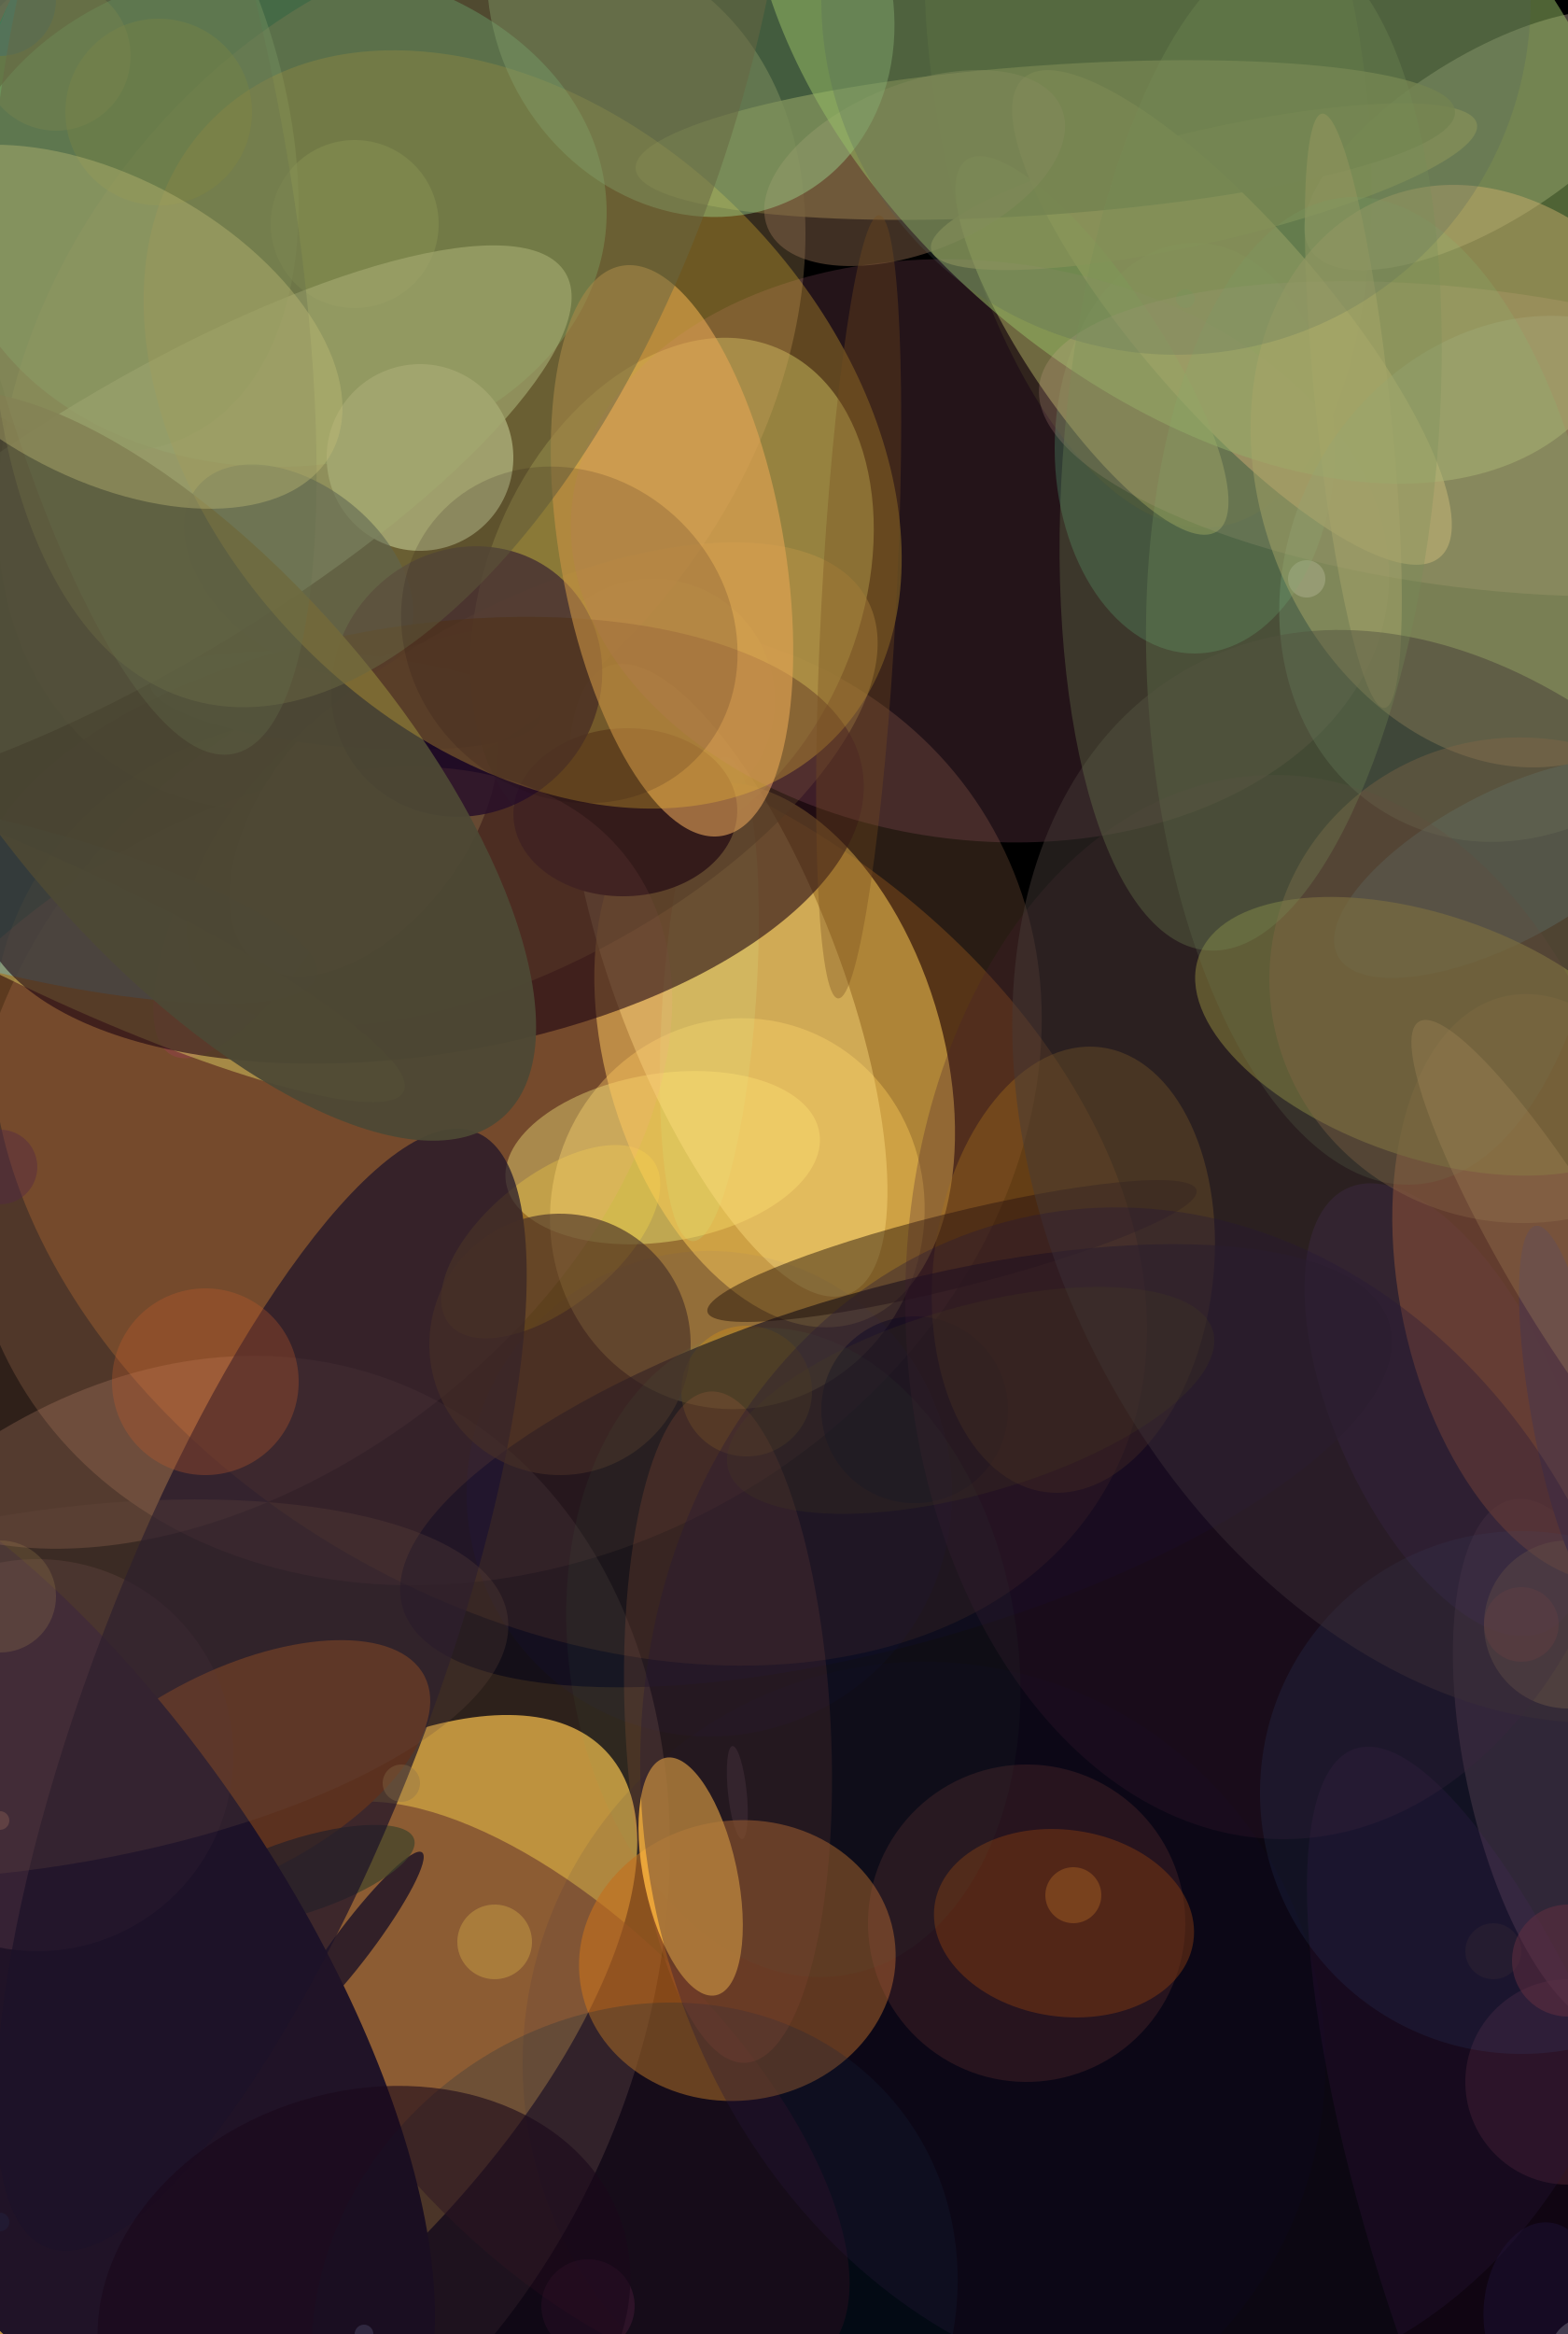
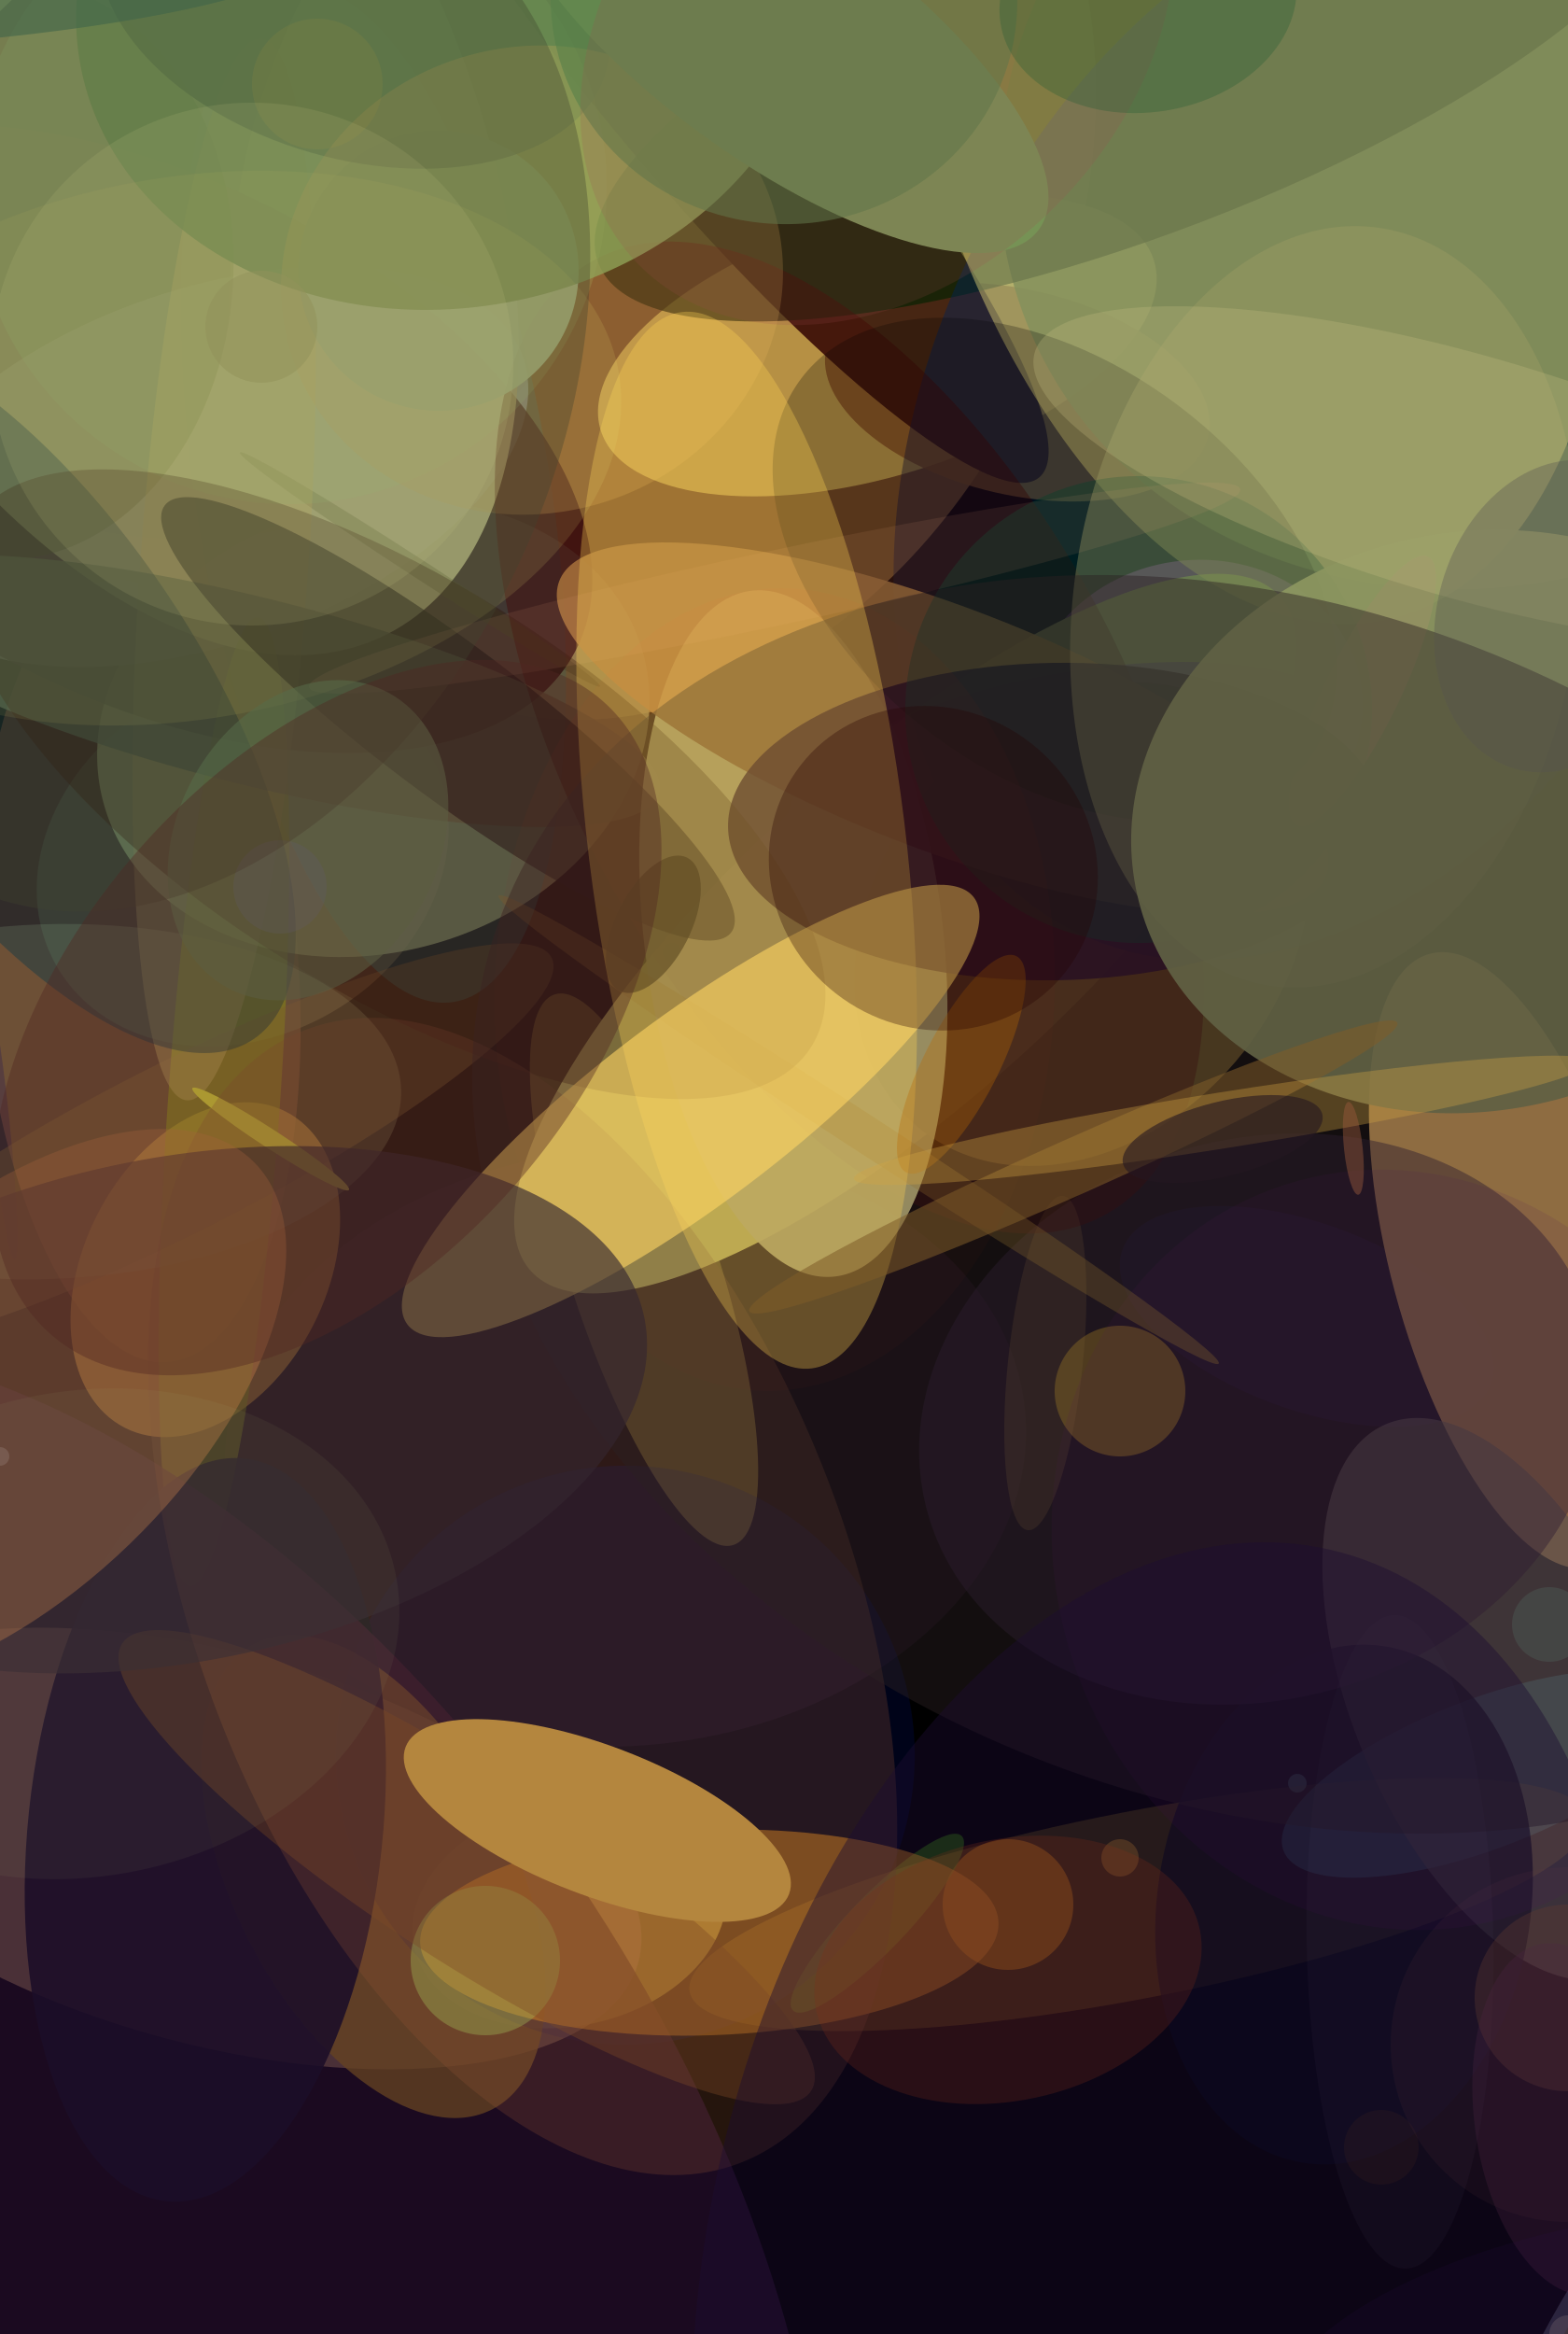
<svg xmlns="http://www.w3.org/2000/svg" width="168" height="250">
  <rect x="0" y="0" width="168" height="250" fill="black" />
-   <ellipse cx="70" cy="75" rx="13" ry="13" fill="rgb(167,136,18)" fill-opacity="0.73" transform="rotate(38, 70, 75)" />
-   <ellipse cx="54" cy="118" rx="49" ry="60" fill="rgb(165,113,80)" fill-opacity="0.25" transform="rotate(61, 54, 118)" />
-   <ellipse cx="59" cy="133" rx="14" ry="7" fill="rgb(185,159,0)" fill-opacity="0.47" transform="rotate(321, 59, 133)" />
-   <ellipse cx="39" cy="88" rx="19" ry="11" fill="rgb(255,255,151)" fill-opacity="0.92" transform="rotate(307, 39, 88)" />
-   <ellipse cx="26" cy="225" rx="24" ry="54" fill="rgb(255,198,62)" fill-opacity="0.71" transform="rotate(226, 26, 225)" />
-   <ellipse cx="38" cy="24" rx="9" ry="9" fill="rgb(218,217,128)" fill-opacity="0.76" transform="rotate(221, 38, 24)" />
-   <ellipse cx="61" cy="127" rx="46" ry="66" fill="rgb(209,120,30)" fill-opacity="0.27" transform="rotate(119, 61, 127)" />
-   <ellipse cx="30" cy="23" rx="27" ry="35" fill="rgb(43,149,103)" fill-opacity="0.74" transform="rotate(89, 30, 23)" />
-   <ellipse cx="79" cy="130" rx="21" ry="20" fill="rgb(254,209,97)" fill-opacity="0.39" transform="rotate(105, 79, 130)" />
-   <ellipse cx="60" cy="224" rx="40" ry="18" fill="rgb(55,5,18)" fill-opacity="0.49" transform="rotate(45, 60, 224)" />
-   <ellipse cx="168" cy="189" rx="29" ry="11" fill="rgb(139,95,96)" fill-opacity="0.36" transform="rotate(78, 168, 189)" />
-   <ellipse cx="17" cy="210" rx="52" ry="67" fill="rgb(229,167,135)" fill-opacity="0.20" transform="rotate(204, 17, 210)" />
-   <ellipse cx="45" cy="49" rx="10" ry="10" fill="rgb(210,255,226)" fill-opacity="1.00" transform="rotate(260, 45, 49)" />
-   <ellipse cx="37" cy="75" rx="21" ry="5" fill="rgb(20,63,83)" fill-opacity="0.95" transform="rotate(185, 37, 75)" />
-   <ellipse cx="72" cy="64" rx="20" ry="29" fill="rgb(115,126,65)" fill-opacity="0.80" transform="rotate(203, 72, 64)" />
-   <ellipse cx="76" cy="107" rx="5" ry="26" fill="rgb(115,234,171)" fill-opacity="0.24" transform="rotate(184, 76, 107)" />
-   <ellipse cx="155" cy="151" rx="12" ry="26" fill="rgb(94,46,173)" fill-opacity="0.24" transform="rotate(336, 155, 151)" />
-   <ellipse cx="71" cy="124" rx="17" ry="9" fill="rgb(255,255,129)" fill-opacity="0.38" transform="rotate(351, 71, 124)" />
-   <ellipse cx="30" cy="92" rx="8" ry="24" fill="rgb(219,18,150)" fill-opacity="0.15" transform="rotate(29, 30, 92)" />
-   <ellipse cx="79" cy="192" rx="1" ry="5" fill="rgb(252,198,221)" fill-opacity="0.13" transform="rotate(174, 79, 192)" />
-   <ellipse cx="78" cy="105" rx="12" ry="36" fill="rgb(255,241,174)" fill-opacity="0.42" transform="rotate(339, 78, 105)" />
-   <ellipse cx="7" cy="100" rx="7" ry="40" fill="rgb(211,213,90)" fill-opacity="0.49" transform="rotate(115, 7, 100)" />
-   <ellipse cx="159" cy="15" rx="22" ry="9" fill="rgb(171,157,134)" fill-opacity="0.45" transform="rotate(148, 159, 15)" />
-   <ellipse cx="83" cy="113" rx="30" ry="18" fill="rgb(255,206,85)" fill-opacity="0.52" transform="rotate(73, 83, 113)" />
-   <ellipse cx="43" cy="40" rx="37" ry="52" fill="rgb(201,165,108)" fill-opacity="0.27" transform="rotate(38, 43, 40)" />
-   <ellipse cx="80" cy="149" rx="7" ry="7" fill="rgb(222,153,13)" fill-opacity="0.37" transform="rotate(50, 80, 149)" />
-   <ellipse cx="16" cy="56" rx="15" ry="52" fill="rgb(215,254,201)" fill-opacity="0.67" transform="rotate(59, 16, 56)" />
-   <ellipse cx="99" cy="221" rx="43" ry="43" fill="rgb(0,2,83)" fill-opacity="0.08" transform="rotate(47, 99, 221)" />
-   <ellipse cx="38" cy="208" rx="12" ry="2" fill="rgb(21,13,37)" fill-opacity="0.75" transform="rotate(127, 38, 208)" />
-   <ellipse cx="140" cy="62" rx="2" ry="2" fill="rgb(154,136,173)" fill-opacity="0.93" transform="rotate(78, 140, 62)" />
-   <ellipse cx="67" cy="87" rx="12" ry="9" fill="rgb(30,0,19)" fill-opacity="1.00" transform="rotate(178, 67, 87)" />
-   <ellipse cx="128" cy="48" rx="22" ry="15" fill="rgb(64,187,122)" fill-opacity="0.28" transform="rotate(90, 128, 48)" />
-   <ellipse cx="25" cy="190" rx="11" ry="23" fill="rgb(242,123,10)" fill-opacity="1.00" transform="rotate(63, 25, 190)" />
-   <ellipse cx="0" cy="96" rx="35" ry="8" fill="rgb(61,197,247)" fill-opacity="0.35" transform="rotate(194, 0, 96)" />
-   <ellipse cx="32" cy="201" rx="4" ry="13" fill="rgb(63,67,41)" fill-opacity="0.71" transform="rotate(252, 32, 201)" />
-   <ellipse cx="3" cy="210" rx="28" ry="66" fill="rgb(32,19,39)" fill-opacity="1.00" transform="rotate(146, 3, 210)" />
-   <ellipse cx="57" cy="84" rx="41" ry="19" fill="rgb(152,130,64)" fill-opacity="0.48" transform="rotate(151, 57, 84)" />
-   <ellipse cx="168" cy="223" rx="11" ry="11" fill="rgb(112,55,58)" fill-opacity="0.33" transform="rotate(49, 168, 223)" />
-   <ellipse cx="168" cy="138" rx="18" ry="32" fill="rgb(232,114,58)" fill-opacity="0.63" transform="rotate(348, 168, 138)" />
-   <ellipse cx="53" cy="208" rx="4" ry="4" fill="rgb(188,146,65)" fill-opacity="0.60" transform="rotate(221, 53, 208)" />
-   <ellipse cx="123" cy="8" rx="23" ry="49" fill="rgb(57,69,20)" fill-opacity="0.29" transform="rotate(171, 123, 8)" />
-   <ellipse cx="79" cy="210" rx="15" ry="17" fill="rgb(194,112,31)" fill-opacity="0.64" transform="rotate(82, 79, 210)" />
-   <ellipse cx="17" cy="12" rx="10" ry="10" fill="rgb(155,178,17)" fill-opacity="0.47" transform="rotate(320, 17, 12)" />
-   <ellipse cx="6" cy="6" rx="8" ry="8" fill="rgb(186,179,58)" fill-opacity="0.39" transform="rotate(140, 6, 6)" />
-   <ellipse cx="161" cy="93" rx="20" ry="8" fill="rgb(31,111,140)" fill-opacity="0.60" transform="rotate(152, 161, 93)" />
-   <ellipse cx="32" cy="61" rx="9" ry="14" fill="rgb(21,63,119)" fill-opacity="0.58" transform="rotate(309, 32, 61)" />
-   <ellipse cx="132" cy="34" rx="10" ry="34" fill="rgb(224,163,98)" fill-opacity="0.67" transform="rotate(139, 132, 34)" />
-   <ellipse cx="165" cy="245" rx="16" ry="61" fill="rgb(101,36,113)" fill-opacity="0.16" transform="rotate(341, 165, 245)" />
-   <ellipse cx="50" cy="73" rx="14" ry="15" fill="rgb(13,0,60)" fill-opacity="0.83" transform="rotate(226, 50, 73)" />
-   <ellipse cx="98" cy="151" rx="10" ry="10" fill="rgb(0,0,22)" fill-opacity="0.47" transform="rotate(342, 98, 151)" />
-   <ellipse cx="25" cy="124" rx="34" ry="53" fill="rgb(251,172,133)" fill-opacity="0.19" transform="rotate(233, 25, 124)" />
-   <ellipse cx="1" cy="6" rx="27" ry="45" fill="rgb(138,193,132)" fill-opacity="0.43" transform="rotate(335, 1, 6)" />
-   <ellipse cx="115" cy="136" rx="15" ry="24" fill="rgb(206,148,21)" fill-opacity="0.37" transform="rotate(7, 115, 136)" />
-   <ellipse cx="96" cy="157" rx="19" ry="55" fill="rgb(0,0,23)" fill-opacity="0.55" transform="rotate(74, 96, 157)" />
-   <ellipse cx="4" cy="188" rx="21" ry="21" fill="rgb(202,135,138)" fill-opacity="0.13" transform="rotate(54, 4, 188)" />
-   <ellipse cx="168" cy="250" rx="2" ry="1" fill="rgb(124,124,125)" fill-opacity="0.45" transform="rotate(318, 168, 250)" />
-   <ellipse cx="110" cy="206" rx="17" ry="17" fill="rgb(250,122,85)" fill-opacity="0.16" transform="rotate(122, 110, 206)" />
-   <ellipse cx="28" cy="181" rx="18" ry="64" fill="rgb(28,18,41)" fill-opacity="0.70" transform="rotate(201, 28, 181)" />
-   <ellipse cx="160" cy="209" rx="3" ry="3" fill="rgb(72,46,27)" fill-opacity="0.27" transform="rotate(145, 160, 209)" />
-   <ellipse cx="68" cy="248" rx="36" ry="32" fill="rgb(14,42,63)" fill-opacity="0.24" transform="rotate(143, 68, 248)" />
-   <ellipse cx="45" cy="90" rx="23" ry="48" fill="rgb(25,0,16)" fill-opacity="0.57" transform="rotate(261, 45, 90)" />
-   <ellipse cx="39" cy="250" rx="1" ry="1" fill="rgb(155,180,226)" fill-opacity="0.42" transform="rotate(43, 39, 250)" />
-   <ellipse cx="115" cy="203" rx="3" ry="3" fill="rgb(233,157,45)" fill-opacity="0.64" transform="rotate(54, 115, 203)" />
-   <ellipse cx="117" cy="37" rx="7" ry="24" fill="rgb(141,158,75)" fill-opacity="0.61" transform="rotate(326, 117, 37)" />
-   <ellipse cx="72" cy="59" rx="12" ry="31" fill="rgb(223,159,87)" fill-opacity="0.61" transform="rotate(350, 72, 59)" />
-   <ellipse cx="76" cy="160" rx="26" ry="26" fill="rgb(32,36,204)" fill-opacity="0.04" transform="rotate(196, 76, 160)" />
-   <ellipse cx="129" cy="20" rx="6" ry="30" fill="rgb(164,137,76)" fill-opacity="0.60" transform="rotate(257, 129, 20)" />
-   <ellipse cx="102" cy="134" rx="27" ry="4" fill="rgb(27,11,6)" fill-opacity="0.44" transform="rotate(346, 102, 134)" />
-   <ellipse cx="165" cy="247" rx="6" ry="9" fill="rgb(86,68,192)" fill-opacity="0.10" transform="rotate(187, 165, 247)" />
-   <ellipse cx="105" cy="59" rx="31" ry="44" fill="rgb(201,113,139)" fill-opacity="0.18" transform="rotate(97, 105, 59)" />
-   <ellipse cx="0" cy="125" rx="4" ry="4" fill="rgb(83,39,70)" fill-opacity="0.40" transform="rotate(121, 0, 125)" />
-   <ellipse cx="21" cy="82" rx="21" ry="50" fill="rgb(77,73,52)" fill-opacity="0.94" transform="rotate(139, 21, 82)" />
-   <ellipse cx="112" cy="15" rx="8" ry="44" fill="rgb(102,91,49)" fill-opacity="0.81" transform="rotate(266, 112, 15)" />
-   <ellipse cx="145" cy="44" rx="32" ry="4" fill="rgb(225,151,97)" fill-opacity="0.53" transform="rotate(264, 145, 44)" />
-   <ellipse cx="98" cy="18" rx="9" ry="17" fill="rgb(150,113,84)" fill-opacity="0.42" transform="rotate(248, 98, 18)" />
-   <ellipse cx="114" cy="206" rx="14" ry="10" fill="rgb(160,70,0)" fill-opacity="0.54" transform="rotate(188, 114, 206)" />
-   <ellipse cx="60" cy="144" rx="14" ry="14" fill="rgb(71,47,39)" fill-opacity="0.63" transform="rotate(95, 60, 144)" />
-   <ellipse cx="56" cy="46" rx="33" ry="47" fill="rgb(252,202,52)" fill-opacity="0.28" transform="rotate(315, 56, 46)" />
-   <ellipse cx="0" cy="0" rx="6" ry="6" fill="rgb(30,108,148)" fill-opacity="0.33" transform="rotate(111, 0, 0)" />
-   <ellipse cx="74" cy="0" rx="24" ry="21" fill="rgb(160,220,148)" fill-opacity="0.42" transform="rotate(59, 74, 0)" />
-   <ellipse cx="63" cy="247" rx="5" ry="5" fill="rgb(88,31,69)" fill-opacity="0.36" transform="rotate(121, 63, 247)" />
-   <ellipse cx="4" cy="181" rx="51" ry="19" fill="rgb(104,76,65)" fill-opacity="0.24" transform="rotate(351, 4, 181)" />
-   <ellipse cx="153" cy="111" rx="26" ry="13" fill="rgb(177,185,51)" fill-opacity="0.75" transform="rotate(199, 153, 111)" />
-   <ellipse cx="128" cy="7" rx="34" ry="56" fill="rgb(150,187,100)" fill-opacity="0.53" transform="rotate(311, 128, 7)" />
-   <ellipse cx="78" cy="185" rx="11" ry="36" fill="rgb(212,108,74)" fill-opacity="0.16" transform="rotate(357, 78, 185)" />
-   <ellipse cx="163" cy="62" rx="29" ry="25" fill="rgb(115,168,136)" fill-opacity="0.34" transform="rotate(118, 163, 62)" />
-   <ellipse cx="168" cy="174" rx="9" ry="9" fill="rgb(243,198,90)" fill-opacity="0.41" transform="rotate(151, 168, 174)" />
-   <ellipse cx="168" cy="151" rx="20" ry="4" fill="rgb(107,63,90)" fill-opacity="0.95" transform="rotate(80, 168, 151)" />
-   <ellipse cx="137" cy="140" rx="40" ry="57" fill="rgb(71,33,47)" fill-opacity="0.27" transform="rotate(179, 137, 140)" />
-   <ellipse cx="39" cy="247" rx="23" ry="29" fill="rgb(26,7,27)" fill-opacity="0.59" transform="rotate(73, 39, 247)" />
-   <ellipse cx="163" cy="174" rx="4" ry="4" fill="rgb(180,87,67)" fill-opacity="0.53" transform="rotate(317, 163, 174)" />
-   <ellipse cx="42" cy="0" rx="39" ry="78" fill="rgb(105,102,67)" fill-opacity="0.52" transform="rotate(196, 42, 0)" />
-   <ellipse cx="163" cy="192" rx="28" ry="28" fill="rgb(88,156,240)" fill-opacity="0.11" transform="rotate(274, 163, 192)" />
-   <ellipse cx="85" cy="177" rx="35" ry="24" fill="rgb(96,183,106)" fill-opacity="0.05" transform="rotate(81, 85, 177)" />
-   <ellipse cx="127" cy="32" rx="1" ry="1" fill="rgb(61,191,117)" fill-opacity="0.09" transform="rotate(31, 127, 32)" />
-   <ellipse cx="0" cy="0" rx="1" ry="22" fill="rgb(4,153,87)" fill-opacity="0.48" transform="rotate(22, 0, 0)" />
-   <ellipse cx="22" cy="148" rx="10" ry="10" fill="rgb(195,91,44)" fill-opacity="0.31" transform="rotate(120, 22, 148)" />
-   <ellipse cx="0" cy="171" rx="6" ry="6" fill="rgb(163,136,80)" fill-opacity="0.24" transform="rotate(252, 0, 171)" />
-   <ellipse cx="43" cy="191" rx="2" ry="2" fill="rgb(137,113,76)" fill-opacity="0.35" transform="rotate(259, 43, 191)" />
-   <ellipse cx="158" cy="47" rx="16" ry="47" fill="rgb(230,182,166)" fill-opacity="0.18" transform="rotate(97, 158, 47)" />
-   <ellipse cx="160" cy="51" rx="32" ry="25" fill="rgb(203,174,108)" fill-opacity="0.48" transform="rotate(249, 160, 51)" />
-   <ellipse cx="148" cy="74" rx="53" ry="25" fill="rgb(135,189,116)" fill-opacity="0.20" transform="rotate(266, 148, 74)" />
-   <ellipse cx="163" cy="105" rx="27" ry="26" fill="rgb(197,146,86)" fill-opacity="0.36" transform="rotate(184, 163, 105)" />
-   <ellipse cx="126" cy="0" rx="38" ry="38" fill="rgb(79,98,95)" fill-opacity="0.24" transform="rotate(319, 126, 0)" />
-   <ellipse cx="157" cy="126" rx="44" ry="62" fill="rgb(70,60,56)" fill-opacity="0.48" transform="rotate(152, 157, 126)" />
-   <ellipse cx="0" cy="195" rx="1" ry="1" fill="rgb(161,110,93)" fill-opacity="0.32" transform="rotate(323, 0, 195)" />
-   <ellipse cx="0" cy="238" rx="1" ry="1" fill="rgb(38,40,70)" fill-opacity="0.36" transform="rotate(177, 0, 238)" />
-   <ellipse cx="168" cy="210" rx="6" ry="6" fill="rgb(136,60,70)" fill-opacity="0.49" transform="rotate(147, 168, 210)" />
-   <ellipse cx="12" cy="14" rx="18" ry="68" fill="rgb(101,112,75)" fill-opacity="0.32" transform="rotate(349, 12, 14)" />
-   <ellipse cx="74" cy="201" rx="13" ry="5" fill="rgb(255,184,63)" fill-opacity="0.80" transform="rotate(258, 74, 201)" />
-   <ellipse cx="0" cy="0" rx="1" ry="18" fill="rgb(152,85,72)" fill-opacity="0.42" transform="rotate(24, 0, 0)" />
-   <ellipse cx="168" cy="136" rx="6" ry="31" fill="rgb(178,146,97)" fill-opacity="0.26" transform="rotate(329, 168, 136)" />
-   <ellipse cx="134" cy="48" rx="20" ry="54" fill="rgb(119,141,89)" fill-opacity="0.29" transform="rotate(185, 134, 48)" />
-   <ellipse cx="92" cy="65" rx="4" ry="42" fill="rgb(120,79,30)" fill-opacity="0.34" transform="rotate(183, 92, 65)" />
-   <ellipse cx="104" cy="150" rx="27" ry="10" fill="rgb(98,90,12)" fill-opacity="0.18" transform="rotate(344, 104, 150)" />
-   <ellipse cx="61" cy="68" rx="19" ry="17" fill="rgb(27,7,18)" fill-opacity="0.15" transform="rotate(45, 61, 68)" />
-   <ellipse cx="123" cy="193" rx="54" ry="64" fill="rgb(39,24,55)" fill-opacity="0.33" transform="rotate(349, 123, 193)" />
-   <ellipse cx="11" cy="35" rx="16" ry="28" fill="rgb(195,191,118)" fill-opacity="0.38" transform="rotate(299, 11, 35)" />
+   <ellipse cx="71" cy="21" rx="44" ry="58" fill="rgb(252,198,100)" fill-opacity="0.58" transform="rotate(23, 71, 21)" />
+   <ellipse cx="139" cy="191" rx="1" ry="1" fill="rgb(114,191,182)" fill-opacity="0.81" transform="rotate(51, 139, 191)" />
+   <ellipse cx="69" cy="136" rx="8" ry="31" fill="rgb(168,153,53)" fill-opacity="0.53" transform="rotate(162, 69, 136)" />
+   <ellipse cx="15" cy="104" rx="17" ry="42" fill="rgb(128,62,39)" fill-opacity="0.62" transform="rotate(176, 15, 104)" />
+   <ellipse cx="26" cy="92" rx="23" ry="19" fill="rgb(98,82,51)" fill-opacity="0.64" transform="rotate(150, 26, 92)" />
+   <ellipse cx="40" cy="78" rx="24" ry="30" fill="rgb(198,210,133)" fill-opacity="0.76" transform="rotate(254, 40, 78)" />
+   <ellipse cx="67" cy="155" rx="32" ry="43" fill="rgb(215,108,218)" fill-opacity="0.06" transform="rotate(85, 67, 155)" />
+   <ellipse cx="94" cy="37" rx="31" ry="14" fill="rgb(255,234,111)" fill-opacity="0.99" transform="rotate(163, 94, 37)" />
+   <ellipse cx="22" cy="50" rx="19" ry="36" fill="rgb(253,255,250)" fill-opacity="0.89" transform="rotate(251, 22, 50)" />
+   <ellipse cx="22" cy="136" rx="19" ry="13" fill="rgb(255,179,51)" fill-opacity="0.69" transform="rotate(117, 22, 136)" />
+   <ellipse cx="19" cy="8" rx="50" ry="49" fill="rgb(195,158,19)" fill-opacity="0.04" transform="rotate(61, 19, 8)" />
+   <ellipse cx="61" cy="205" rx="17" ry="12" fill="rgb(168,162,57)" fill-opacity="0.97" transform="rotate(168, 61, 205)" />
+   <ellipse cx="140" cy="141" rx="10" ry="21" fill="rgb(38,52,211)" fill-opacity="0.11" transform="rotate(110, 140, 141)" />
+   <ellipse cx="109" cy="42" rx="11" ry="21" fill="rgb(171,123,51)" fill-opacity="0.81" transform="rotate(283, 109, 42)" />
+   <ellipse cx="5" cy="118" rx="19" ry="38" fill="rgb(231,252,178)" fill-opacity="0.20" transform="rotate(88, 5, 118)" />
+   <ellipse cx="128" cy="76" rx="16" ry="18" fill="rgb(203,73,212)" fill-opacity="0.81" transform="rotate(82, 128, 76)" />
+   <ellipse cx="162" cy="135" rx="13" ry="34" fill="rgb(248,190,101)" fill-opacity="0.90" transform="rotate(345, 162, 135)" />
+   <ellipse cx="40" cy="53" rx="19" ry="55" fill="rgb(13,227,244)" fill-opacity="0.22" transform="rotate(351, 40, 53)" />
+   <ellipse cx="23" cy="198" rx="47" ry="21" fill="rgb(235,190,116)" fill-opacity="0.69" transform="rotate(195, 23, 198)" />
+   <ellipse cx="16" cy="47" rx="28" ry="51" fill="rgb(33,0,14)" fill-opacity="0.72" transform="rotate(116, 16, 47)" />
+   <ellipse cx="0" cy="120" rx="15" ry="1" fill="rgb(21,10,88)" fill-opacity="0.25" transform="rotate(84, 0, 120)" />
+   <ellipse cx="161" cy="14" rx="48" ry="55" fill="rgb(96,130,58)" fill-opacity="0.85" transform="rotate(247, 161, 14)" />
+   <ellipse cx="108" cy="204" rx="7" ry="7" fill="rgb(194,113,0)" fill-opacity="0.57" transform="rotate(214, 108, 204)" />
+   <ellipse cx="76" cy="9" rx="11" ry="55" fill="rgb(71,38,19)" fill-opacity="1.00" transform="rotate(320, 76, 9)" />
+   <ellipse cx="12" cy="10" rx="36" ry="65" fill="rgb(248,255,182)" fill-opacity="0.70" transform="rotate(333, 12, 10)" />
+   <ellipse cx="24" cy="118" rx="6" ry="52" fill="rgb(177,213,0)" fill-opacity="0.47" transform="rotate(4, 24, 118)" />
+   <ellipse cx="1" cy="29" rx="31" ry="24" fill="rgb(77,93,16)" fill-opacity="0.27" transform="rotate(273, 1, 29)" />
+   <ellipse cx="97" cy="100" rx="18" ry="54" fill="rgb(255,255,126)" fill-opacity="1.00" transform="rotate(48, 97, 100)" />
+   <ellipse cx="94" cy="206" rx="3" ry="13" fill="rgb(52,133,13)" fill-opacity="0.53" transform="rotate(224, 94, 206)" />
+   <ellipse cx="159" cy="190" rx="8" ry="23" fill="rgb(60,170,190)" fill-opacity="0.56" transform="rotate(249, 159, 190)" />
+   <ellipse cx="45" cy="61" rx="23" ry="1" fill="rgb(75,80,38)" fill-opacity="0.25" transform="rotate(33, 45, 61)" />
+   <ellipse cx="115" cy="83" rx="11" ry="31" fill="rgb(184,89,193)" fill-opacity="0.60" transform="rotate(260, 115, 83)" />
+   <ellipse cx="40" cy="201" rx="28" ry="15" fill="rgb(255,195,3)" fill-opacity="0.76" transform="rotate(63, 40, 201)" />
+   <ellipse cx="67" cy="188" rx="31" ry="31" fill="rgb(0,18,126)" fill-opacity="0.20" transform="rotate(204, 67, 188)" />
+   <ellipse cx="161" cy="182" rx="32" ry="16" fill="rgb(126,128,108)" fill-opacity="0.60" transform="rotate(67, 161, 182)" />
+   <ellipse cx="19" cy="123" rx="9" ry="45" fill="rgb(152,121,58)" fill-opacity="0.33" transform="rotate(63, 19, 123)" />
+   <ellipse cx="120" cy="149" rx="7" ry="7" fill="rgb(243,189,13)" fill-opacity="0.67" transform="rotate(19, 120, 149)" />
+   <ellipse cx="122" cy="6" rx="19" ry="62" fill="rgb(2,34,0)" fill-opacity="0.65" transform="rotate(69, 122, 6)" />
+   <ellipse cx="122" cy="204" rx="10" ry="49" fill="rgb(255,208,62)" fill-opacity="0.18" transform="rotate(259, 122, 204)" />
+   <ellipse cx="22" cy="196" rx="19" ry="40" fill="rgb(0,12,27)" fill-opacity="0.88" transform="rotate(186, 22, 196)" />
+   <ellipse cx="116" cy="99" rx="22" ry="28" fill="rgb(101,80,33)" fill-opacity="0.93" transform="rotate(218, 116, 99)" />
+   <ellipse cx="142" cy="45" rx="61" ry="42" fill="rgb(0,34,84)" fill-opacity="0.44" transform="rotate(296, 142, 45)" />
+   <ellipse cx="168" cy="250" rx="2" ry="2" fill="rgb(174,160,121)" fill-opacity="0.55" transform="rotate(103, 168, 250)" />
+   <ellipse cx="120" cy="199" rx="2" ry="2" fill="rgb(239,164,40)" fill-opacity="0.35" transform="rotate(347, 120, 199)" />
+   <ellipse cx="24" cy="61" rx="9" ry="57" fill="rgb(226,201,111)" fill-opacity="0.38" transform="rotate(4, 24, 61)" />
+   <ellipse cx="144" cy="204" rx="20" ry="28" fill="rgb(0,5,19)" fill-opacity="0.64" transform="rotate(189, 144, 204)" />
+   <ellipse cx="10" cy="239" rx="64" ry="106" fill="rgb(39,15,45)" fill-opacity="0.71" transform="rotate(327, 10, 239)" />
+   <ellipse cx="27" cy="74" rx="10" ry="45" fill="rgb(121,138,97)" fill-opacity="0.76" transform="rotate(284, 27, 74)" />
+   <ellipse cx="135" cy="152" rx="37" ry="30" fill="rgb(45,28,56)" fill-opacity="0.45" transform="rotate(164, 135, 152)" />
+   <ellipse cx="112" cy="146" rx="4" ry="18" fill="rgb(213,169,82)" fill-opacity="0.16" transform="rotate(186, 112, 146)" />
+   <ellipse cx="150" cy="208" rx="10" ry="35" fill="rgb(163,147,177)" fill-opacity="0.07" transform="rotate(179, 150, 208)" />
+   <ellipse cx="72" cy="102" rx="1" ry="1" fill="rgb(143,248,215)" fill-opacity="0.86" transform="rotate(255, 72, 102)" />
+   <ellipse cx="91" cy="79" rx="30" ry="58" fill="rgb(68,0,0)" fill-opacity="0.38" transform="rotate(332, 91, 79)" />
+   <ellipse cx="0" cy="156" rx="1" ry="1" fill="rgb(199,220,255)" fill-opacity="0.43" transform="rotate(68, 0, 156)" />
+   <ellipse cx="85" cy="100" rx="16" ry="37" fill="rgb(255,255,167)" fill-opacity="0.91" transform="rotate(353, 85, 100)" />
+   <ellipse cx="47" cy="29" rx="15" ry="15" fill="rgb(175,197,154)" fill-opacity="0.93" transform="rotate(224, 47, 29)" />
+   <ellipse cx="2" cy="74" rx="19" ry="45" fill="rgb(6,54,72)" fill-opacity="0.40" transform="rotate(326, 2, 74)" />
+   <ellipse cx="134" cy="2" rx="37" ry="66" fill="rgb(225,212,117)" fill-opacity="0.46" transform="rotate(347, 134, 2)" />
+   <ellipse cx="76" cy="207" rx="11" ry="31" fill="rgb(232,144,30)" fill-opacity="0.50" transform="rotate(268, 76, 207)" />
+   <ellipse cx="168" cy="219" rx="19" ry="19" fill="rgb(155,99,81)" fill-opacity="0.12" transform="rotate(129, 168, 219)" />
+   <ellipse cx="38" cy="0" rx="17" ry="28" fill="rgb(1,11,45)" fill-opacity="0.72" transform="rotate(286, 38, 0)" />
+   <ellipse cx="101" cy="78" rx="13" ry="44" fill="rgb(166,113,58)" fill-opacity="0.86" transform="rotate(111, 101, 78)" />
+   <ellipse cx="168" cy="214" rx="10" ry="10" fill="rgb(155,94,47)" fill-opacity="0.34" transform="rotate(82, 168, 214)" />
+   <ellipse cx="31" cy="20" rx="34" ry="34" fill="rgb(165,246,145)" fill-opacity="0.14" transform="rotate(35, 31, 20)" />
+   <ellipse cx="48" cy="0" rx="33" ry="40" fill="rgb(119,156,87)" fill-opacity="0.80" transform="rotate(81, 48, 0)" />
+   <ellipse cx="167" cy="249" rx="10" ry="1" fill="rgb(104,117,128)" fill-opacity="0.51" transform="rotate(299, 167, 249)" />
+   <ellipse cx="57" cy="30" rx="25" ry="27" fill="rgb(235,182,91)" fill-opacity="0.21" transform="rotate(256, 57, 30)" />
+   <ellipse cx="52" cy="210" rx="8" ry="8" fill="rgb(171,226,100)" fill-opacity="0.36" transform="rotate(98, 52, 210)" />
+   <ellipse cx="150" cy="166" rx="41" ry="37" fill="rgb(111,17,128)" fill-opacity="0.11" transform="rotate(74, 150, 166)" />
+   <ellipse cx="92" cy="121" rx="2" ry="46" fill="rgb(230,177,57)" fill-opacity="0.29" transform="rotate(123, 92, 121)" />
+   <ellipse cx="146" cy="74" rx="4" ry="16" fill="rgb(255,39,133)" fill-opacity="0.88" transform="rotate(206, 146, 74)" />
+   <ellipse cx="113" cy="88" rx="17" ry="35" fill="rgb(33,0,35)" fill-opacity="0.80" transform="rotate(269, 113, 88)" />
+   <ellipse cx="166" cy="174" rx="4" ry="4" fill="rgb(117,175,159)" fill-opacity="0.29" transform="rotate(129, 166, 174)" />
+   <ellipse cx="48" cy="77" rx="8" ry="38" fill="rgb(0,5,17)" fill-opacity="0.52" transform="rotate(127, 48, 77)" />
+   <ellipse cx="29" cy="122" rx="1" ry="10" fill="rgb(231,228,60)" fill-opacity="1.00" transform="rotate(123, 29, 122)" />
+   <ellipse cx="113" cy="61" rx="22" ry="34" fill="rgb(0,0,1)" fill-opacity="0.24" transform="rotate(307, 113, 61)" />
+   <ellipse cx="42" cy="84" rx="53" ry="22" fill="rgb(40,15,0)" fill-opacity="0.33" transform="rotate(212, 42, 84)" />
+   <ellipse cx="122" cy="76" rx="25" ry="25" fill="rgb(0,64,43)" fill-opacity="0.36" transform="rotate(191, 122, 76)" />
+   <ellipse cx="50" cy="200" rx="10" ry="44" fill="rgb(117,70,34)" fill-opacity="0.38" transform="rotate(303, 50, 200)" />
+   <ellipse cx="142" cy="65" rx="41" ry="27" fill="rgb(161,160,101)" fill-opacity="0.36" transform="rotate(278, 142, 65)" />
+   <ellipse cx="83" cy="4" rx="13" ry="35" fill="rgb(118,146,85)" fill-opacity="1.00" transform="rotate(306, 83, 4)" />
+   <ellipse cx="158" cy="88" rx="31" ry="37" fill="rgb(140,150,96)" fill-opacity="0.92" transform="rotate(259, 158, 88)" />
+   <ellipse cx="83" cy="106" rx="43" ry="30" fill="rgb(250,41,3)" fill-opacity="0.04" transform="rotate(272, 83, 106)" />
+   <ellipse cx="168" cy="227" rx="19" ry="10" fill="rgb(114,56,82)" fill-opacity="0.29" transform="rotate(82, 168, 227)" />
+   <ellipse cx="84" cy="0" rx="25" ry="24" fill="rgb(85,126,72)" fill-opacity="0.57" transform="rotate(5, 84, 0)" />
+   <ellipse cx="157" cy="51" rx="13" ry="48" fill="rgb(203,195,131)" fill-opacity="0.26" transform="rotate(286, 157, 51)" />
+   <ellipse cx="56" cy="171" rx="35" ry="65" fill="rgb(151,84,52)" fill-opacity="0.25" transform="rotate(339, 56, 171)" />
+   <ellipse cx="70" cy="99" rx="8" ry="4" fill="rgb(8,0,0)" fill-opacity="0.67" transform="rotate(297, 70, 99)" />
+   <ellipse cx="28" cy="35" rx="6" ry="6" fill="rgb(168,169,103)" fill-opacity="0.53" transform="rotate(213, 28, 35)" />
+   <ellipse cx="135" cy="129" rx="64" ry="87" fill="rgb(44,31,34)" fill-opacity="0.45" transform="rotate(291, 135, 129)" />
+   <ellipse cx="83" cy="63" rx="4" ry="51" fill="rgb(232,164,121)" fill-opacity="0.10" transform="rotate(78, 83, 63)" />
+   <ellipse cx="80" cy="90" rx="17" ry="57" fill="rgb(255,211,82)" fill-opacity="0.32" transform="rotate(353, 80, 90)" />
+   <ellipse cx="103" cy="114" rx="13" ry="4" fill="rgb(186,105,0)" fill-opacity="0.33" transform="rotate(117, 103, 114)" />
+   <ellipse cx="115" cy="125" rx="3" ry="38" fill="rgb(126,92,40)" fill-opacity="0.55" transform="rotate(66, 115, 125)" />
+   <ellipse cx="74" cy="119" rx="10" ry="38" fill="rgb(255,213,98)" fill-opacity="0.60" transform="rotate(53, 74, 119)" />
+   <ellipse cx="94" cy="3" rx="36" ry="27" fill="rgb(160,74,79)" fill-opacity="0.17" transform="rotate(315, 94, 3)" />
+   <ellipse cx="20" cy="48" rx="47" ry="29" fill="rgb(222,217,111)" fill-opacity="0.14" transform="rotate(350, 20, 48)" />
+   <ellipse cx="108" cy="211" rx="14" ry="21" fill="rgb(209,68,6)" fill-opacity="0.25" transform="rotate(78, 108, 211)" />
+   <ellipse cx="19" cy="151" rx="51" ry="27" fill="rgb(52,38,47)" fill-opacity="0.64" transform="rotate(169, 19, 151)" />
+   <ellipse cx="100" cy="93" rx="18" ry="17" fill="rgb(36,0,0)" fill-opacity="0.31" transform="rotate(218, 100, 93)" />
+   <ellipse cx="33" cy="90" rx="18" ry="14" fill="rgb(98,128,87)" fill-opacity="0.57" transform="rotate(119, 33, 90)" />
+   <ellipse cx="0" cy="151" rx="20" ry="38" fill="rgb(216,136,77)" fill-opacity="0.32" transform="rotate(46, 0, 151)" />
+   <ellipse cx="30" cy="95" rx="5" ry="5" fill="rgb(110,123,170)" fill-opacity="0.22" transform="rotate(180, 30, 95)" />
+   <ellipse cx="20" cy="42" rx="58" ry="40" fill="rgb(64,66,48)" fill-opacity="0.35" transform="rotate(293, 20, 42)" />
+   <ellipse cx="9" cy="175" rx="26" ry="34" fill="rgb(166,180,118)" fill-opacity="0.07" transform="rotate(260, 9, 175)" />
+   <ellipse cx="131" cy="120" rx="3" ry="40" fill="rgb(210,163,67)" fill-opacity="0.35" transform="rotate(81, 131, 120)" />
+   <ellipse cx="34" cy="9" rx="7" ry="7" fill="rgb(162,141,64)" fill-opacity="0.15" transform="rotate(175, 34, 9)" />
+   <ellipse cx="167" cy="66" rx="13" ry="17" fill="rgb(85,83,80)" fill-opacity="0.34" transform="rotate(196, 167, 66)" />
+   <ellipse cx="148" cy="230" rx="4" ry="4" fill="rgb(153,87,12)" fill-opacity="0.12" transform="rotate(13, 148, 230)" />
+   <ellipse cx="131" cy="122" rx="4" ry="11" fill="rgb(37,22,33)" fill-opacity="0.59" transform="rotate(256, 131, 122)" />
+   <ellipse cx="64" cy="195" rx="22" ry="8" fill="rgb(180,134,62)" fill-opacity="1.00" transform="rotate(21, 64, 195)" />
+   <ellipse cx="123" cy="0" rx="12" ry="16" fill="rgb(36,93,51)" fill-opacity="0.32" transform="rotate(81, 123, 0)" />
+   <ellipse cx="27" cy="39" rx="28" ry="28" fill="rgb(195,198,131)" fill-opacity="0.14" transform="rotate(89, 27, 39)" />
+   <ellipse cx="35" cy="109" rx="27" ry="45" fill="rgb(81,38,34)" fill-opacity="0.40" transform="rotate(221, 35, 109)" />
+   <ellipse cx="168" cy="250" rx="11" ry="31" fill="rgb(93,20,163)" fill-opacity="0.08" transform="rotate(256, 168, 250)" />
+   <ellipse cx="0" cy="0" rx="4" ry="31" fill="rgb(64,100,73)" fill-opacity="0.59" transform="rotate(84, 0, 0)" />
+   <ellipse cx="145" cy="123" rx="1" ry="5" fill="rgb(153,90,60)" fill-opacity="0.45" transform="rotate(354, 145, 123)" />
+   <ellipse cx="125" cy="242" rx="49" ry="78" fill="rgb(28,13,49)" fill-opacity="0.44" transform="rotate(13, 125, 242)" />
</svg>
